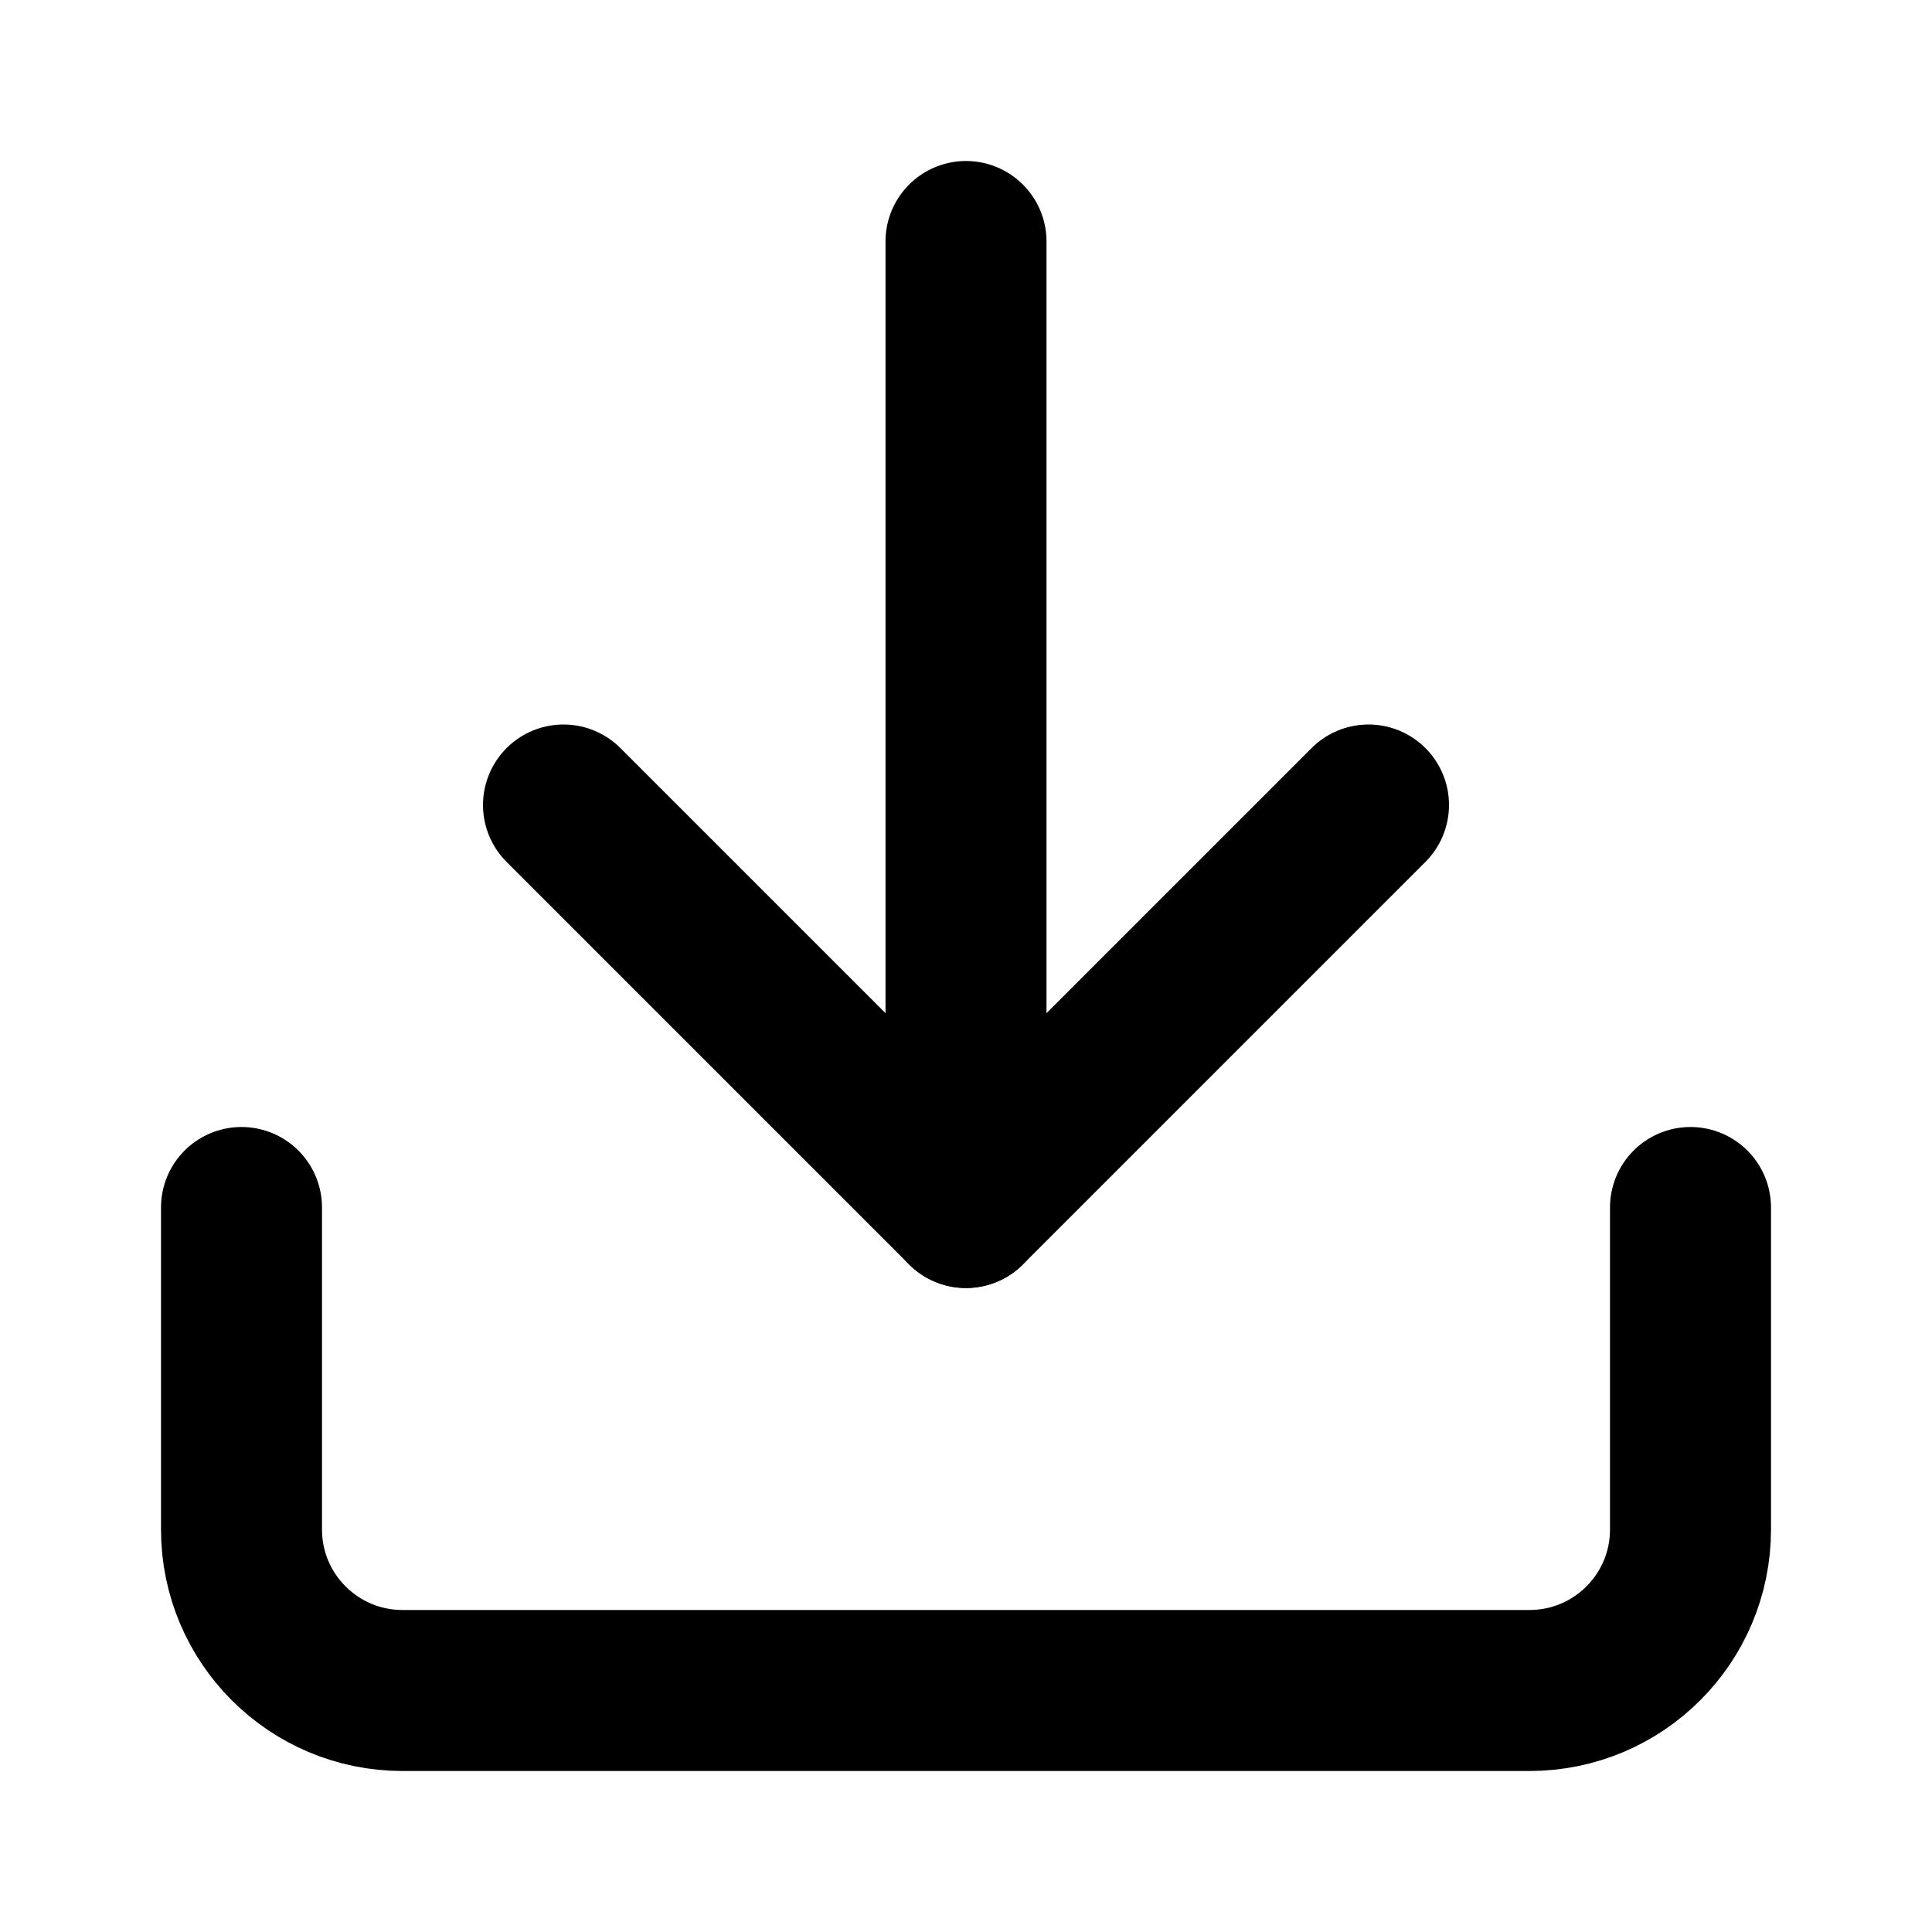
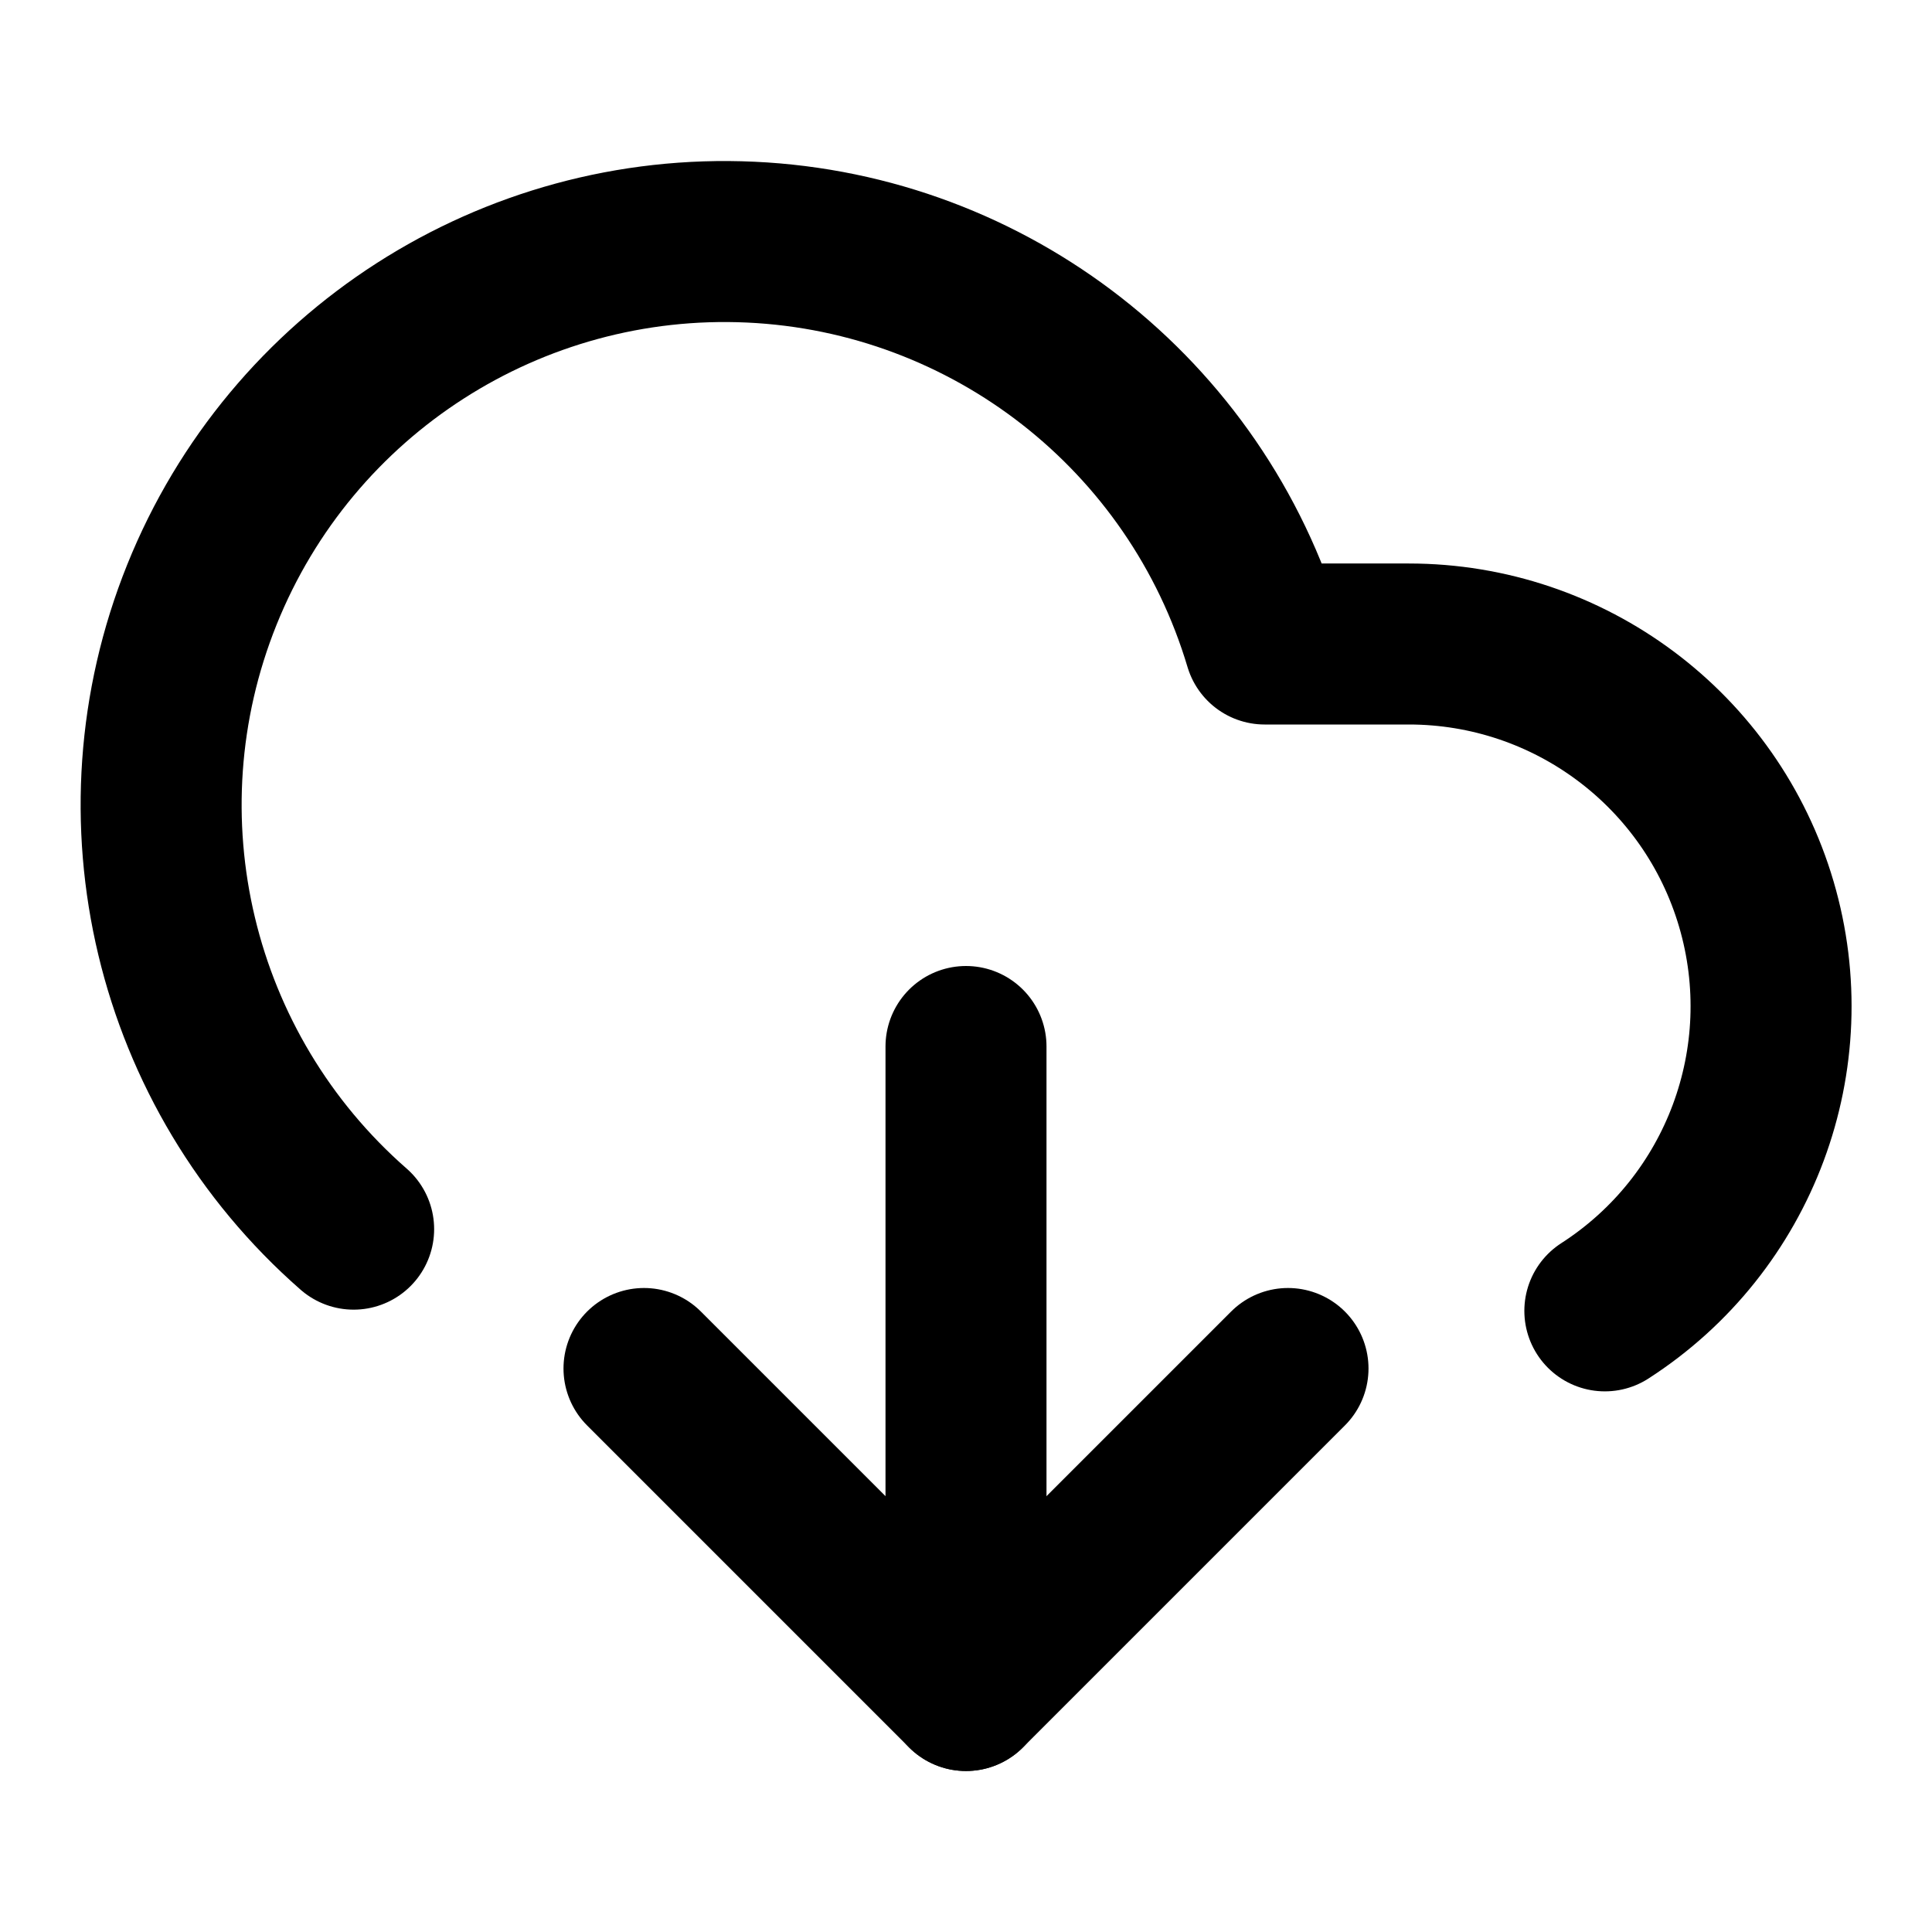
<svg xmlns="http://www.w3.org/2000/svg" width="24" height="24" viewBox="0 0 24 24" fill="none" stroke="currentColor" stroke-width="2" stroke-linecap="round" stroke-linejoin="round">
-   <path d="M12 15V3" />
-   <path d="M21 15v4a2 2 0 0 1-2 2H5a2 2 0 0 1-2-2v-4" />
-   <path d="m7 10 5 5 5-5" />
+   <path d="M12 13v8l-4-4" />
+   <path d="m12 21 4-4" />
+   <path d="M4.393 15.269A7 7 0 1 1 15.71 8h1.79a4.5 4.5 0 0 1 2.436 8.284" />
</svg>
